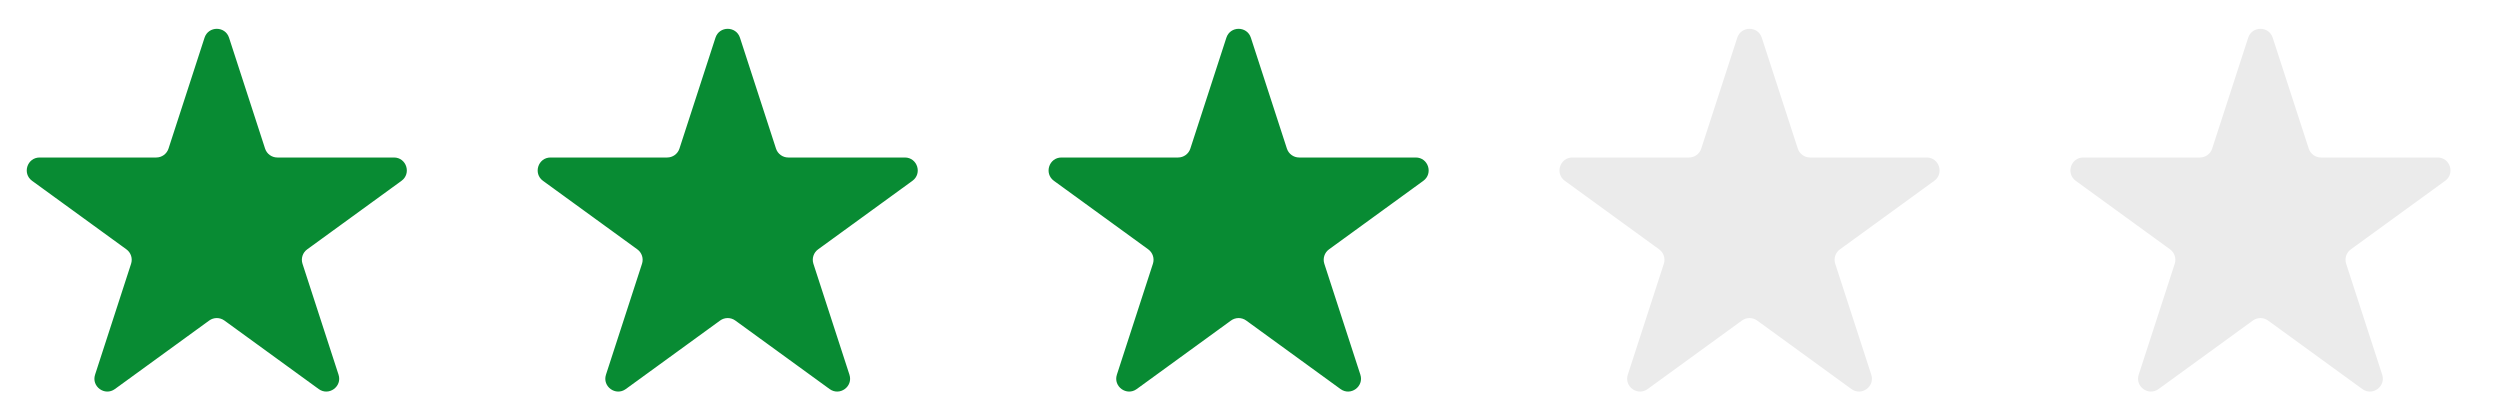
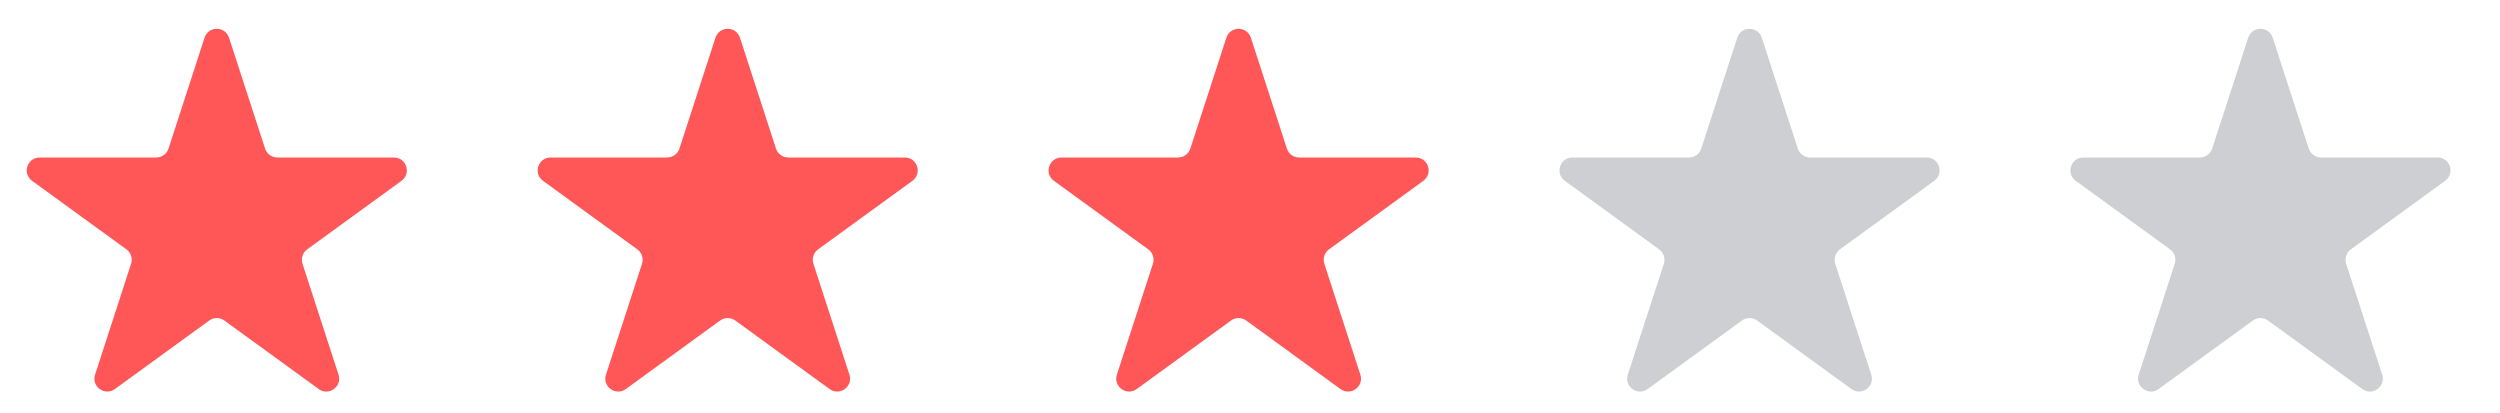
<svg xmlns="http://www.w3.org/2000/svg" width="97" height="16" viewBox="0 0 97 16" fill="none">
-   <path d="M7.936 1.464C8.086 1.003 8.738 1.003 8.887 1.464L10.285 5.766C10.352 5.972 10.544 6.111 10.761 6.111H15.285C15.769 6.111 15.97 6.731 15.578 7.016L11.919 9.675C11.743 9.802 11.67 10.028 11.737 10.234L13.135 14.537C13.285 14.997 12.757 15.38 12.366 15.095L8.706 12.436C8.53 12.309 8.293 12.309 8.118 12.436L4.458 15.095C4.066 15.38 3.539 14.997 3.689 14.537L5.086 10.234C5.153 10.028 5.08 9.802 4.905 9.675L1.245 7.016C0.853 6.731 1.054 6.111 1.539 6.111H6.063C6.279 6.111 6.471 5.972 6.538 5.766L7.936 1.464Z" fill="#088B33" />
-   <path d="M27.76 1.464C27.909 1.003 28.561 1.003 28.711 1.464L30.109 5.766C30.176 5.972 30.368 6.111 30.584 6.111H35.108C35.592 6.111 35.794 6.731 35.402 7.016L31.742 9.675C31.567 9.802 31.494 10.028 31.56 10.234L32.958 14.537C33.108 14.997 32.581 15.38 32.189 15.095L28.529 12.436C28.354 12.309 28.116 12.309 27.941 12.436L24.281 15.095C23.89 15.38 23.362 14.997 23.512 14.537L24.91 10.234C24.977 10.028 24.904 9.802 24.728 9.675L21.068 7.016C20.677 6.731 20.878 6.111 21.362 6.111H25.886C26.103 6.111 26.295 5.972 26.362 5.766L27.76 1.464Z" fill="#088B33" />
-   <path d="M47.583 1.464C47.733 1.003 48.384 1.003 48.534 1.464L49.932 5.766C49.999 5.972 50.191 6.111 50.407 6.111H54.931C55.416 6.111 55.617 6.731 55.225 7.016L51.565 9.675C51.39 9.802 51.317 10.028 51.384 10.234L52.782 14.537C52.931 14.997 52.404 15.38 52.012 15.095L48.352 12.436C48.177 12.309 47.94 12.309 47.764 12.436L44.105 15.095C43.713 15.38 43.186 14.997 43.335 14.537L44.733 10.234C44.8 10.028 44.727 9.802 44.552 9.675L40.892 7.016C40.5 6.731 40.701 6.111 41.186 6.111H45.709C45.926 6.111 46.118 5.972 46.185 5.766L47.583 1.464Z" fill="#088B33" />
-   <path d="M67.406 1.464C67.556 1.003 68.208 1.003 68.357 1.464L69.755 5.766C69.822 5.972 70.014 6.111 70.231 6.111H74.755C75.239 6.111 75.441 6.731 75.049 7.016L71.389 9.675C71.213 9.802 71.14 10.028 71.207 10.234L72.605 14.537C72.755 14.997 72.228 15.38 71.836 15.095L68.176 12.436C68.001 12.309 67.763 12.309 67.588 12.436L63.928 15.095C63.536 15.38 63.009 14.997 63.159 14.537L64.557 10.234C64.624 10.028 64.55 9.802 64.375 9.675L60.715 7.016C60.323 6.731 60.525 6.111 61.009 6.111H65.533C65.749 6.111 65.942 5.972 66.008 5.766L67.406 1.464Z" fill="#EBEBEB" />
-   <path d="M87.23 1.464C87.379 1.003 88.031 1.003 88.181 1.464L89.579 5.766C89.646 5.972 89.838 6.111 90.054 6.111H94.578C95.063 6.111 95.264 6.731 94.872 7.016L91.212 9.675C91.037 9.802 90.964 10.028 91.031 10.234L92.429 14.537C92.578 14.997 92.051 15.38 91.659 15.095L87.999 12.436C87.824 12.309 87.587 12.309 87.412 12.436L83.752 15.095C83.36 15.38 82.832 14.997 82.982 14.537L84.38 10.234C84.447 10.028 84.374 9.802 84.198 9.675L80.539 7.016C80.147 6.731 80.348 6.111 80.832 6.111H85.356C85.573 6.111 85.765 5.972 85.832 5.766L87.23 1.464Z" fill="#EBEBEB" />
+   <path d="M7.936 1.464C8.086 1.003 8.738 1.003 8.887 1.464L10.285 5.766C10.352 5.972 10.544 6.111 10.761 6.111H15.285C15.769 6.111 15.97 6.731 15.578 7.016L11.919 9.675C11.743 9.802 11.67 10.028 11.737 10.234L13.135 14.537C13.285 14.997 12.757 15.38 12.366 15.095L8.706 12.436C8.53 12.309 8.293 12.309 8.118 12.436L4.458 15.095C4.066 15.38 3.539 14.997 3.689 14.537L5.086 10.234C5.153 10.028 5.08 9.802 4.905 9.675L1.245 7.016C0.853 6.731 1.054 6.111 1.539 6.111H6.063C6.279 6.111 6.471 5.972 6.538 5.766L7.936 1.464Z" fill="#FF5758" />
+   <path d="M27.76 1.464C27.909 1.003 28.561 1.003 28.711 1.464L30.109 5.766C30.176 5.972 30.368 6.111 30.584 6.111H35.108C35.592 6.111 35.794 6.731 35.402 7.016L31.742 9.675C31.567 9.802 31.494 10.028 31.56 10.234L32.958 14.537C33.108 14.997 32.581 15.38 32.189 15.095L28.529 12.436C28.354 12.309 28.116 12.309 27.941 12.436L24.281 15.095C23.89 15.38 23.362 14.997 23.512 14.537L24.91 10.234C24.977 10.028 24.904 9.802 24.728 9.675L21.068 7.016C20.677 6.731 20.878 6.111 21.362 6.111H25.886C26.103 6.111 26.295 5.972 26.362 5.766L27.76 1.464Z" fill="#FF5758" />
+   <path d="M47.583 1.464C47.733 1.003 48.384 1.003 48.534 1.464L49.932 5.766C49.999 5.972 50.191 6.111 50.407 6.111H54.931C55.416 6.111 55.617 6.731 55.225 7.016L51.565 9.675C51.39 9.802 51.317 10.028 51.384 10.234L52.782 14.537C52.931 14.997 52.404 15.38 52.012 15.095L48.352 12.436C48.177 12.309 47.94 12.309 47.764 12.436L44.105 15.095C43.713 15.38 43.186 14.997 43.335 14.537L44.733 10.234C44.8 10.028 44.727 9.802 44.552 9.675L40.892 7.016C40.5 6.731 40.701 6.111 41.186 6.111H45.709C45.926 6.111 46.118 5.972 46.185 5.766L47.583 1.464Z" fill="#FF5758" />
+   <path d="M67.406 1.464C67.556 1.003 68.208 1.003 68.357 1.464L69.755 5.766C69.822 5.972 70.014 6.111 70.231 6.111H74.755C75.239 6.111 75.441 6.731 75.049 7.016L71.389 9.675C71.213 9.802 71.14 10.028 71.207 10.234L72.605 14.537C72.755 14.997 72.228 15.38 71.836 15.095L68.176 12.436C68.001 12.309 67.763 12.309 67.588 12.436L63.928 15.095C63.536 15.38 63.009 14.997 63.159 14.537L64.557 10.234C64.624 10.028 64.55 9.802 64.375 9.675L60.715 7.016C60.323 6.731 60.525 6.111 61.009 6.111H65.533C65.749 6.111 65.942 5.972 66.008 5.766L67.406 1.464Z" fill="#CDCFD2" />
+   <path d="M87.23 1.464C87.379 1.003 88.031 1.003 88.181 1.464L89.579 5.766C89.646 5.972 89.838 6.111 90.054 6.111H94.578C95.063 6.111 95.264 6.731 94.872 7.016L91.212 9.675C91.037 9.802 90.964 10.028 91.031 10.234L92.429 14.537C92.578 14.997 92.051 15.38 91.659 15.095L87.999 12.436C87.824 12.309 87.587 12.309 87.412 12.436L83.752 15.095C83.36 15.38 82.832 14.997 82.982 14.537L84.38 10.234C84.447 10.028 84.374 9.802 84.198 9.675L80.539 7.016C80.147 6.731 80.348 6.111 80.832 6.111H85.356C85.573 6.111 85.765 5.972 85.832 5.766L87.23 1.464Z" fill="#CDCFD2" />
</svg>
